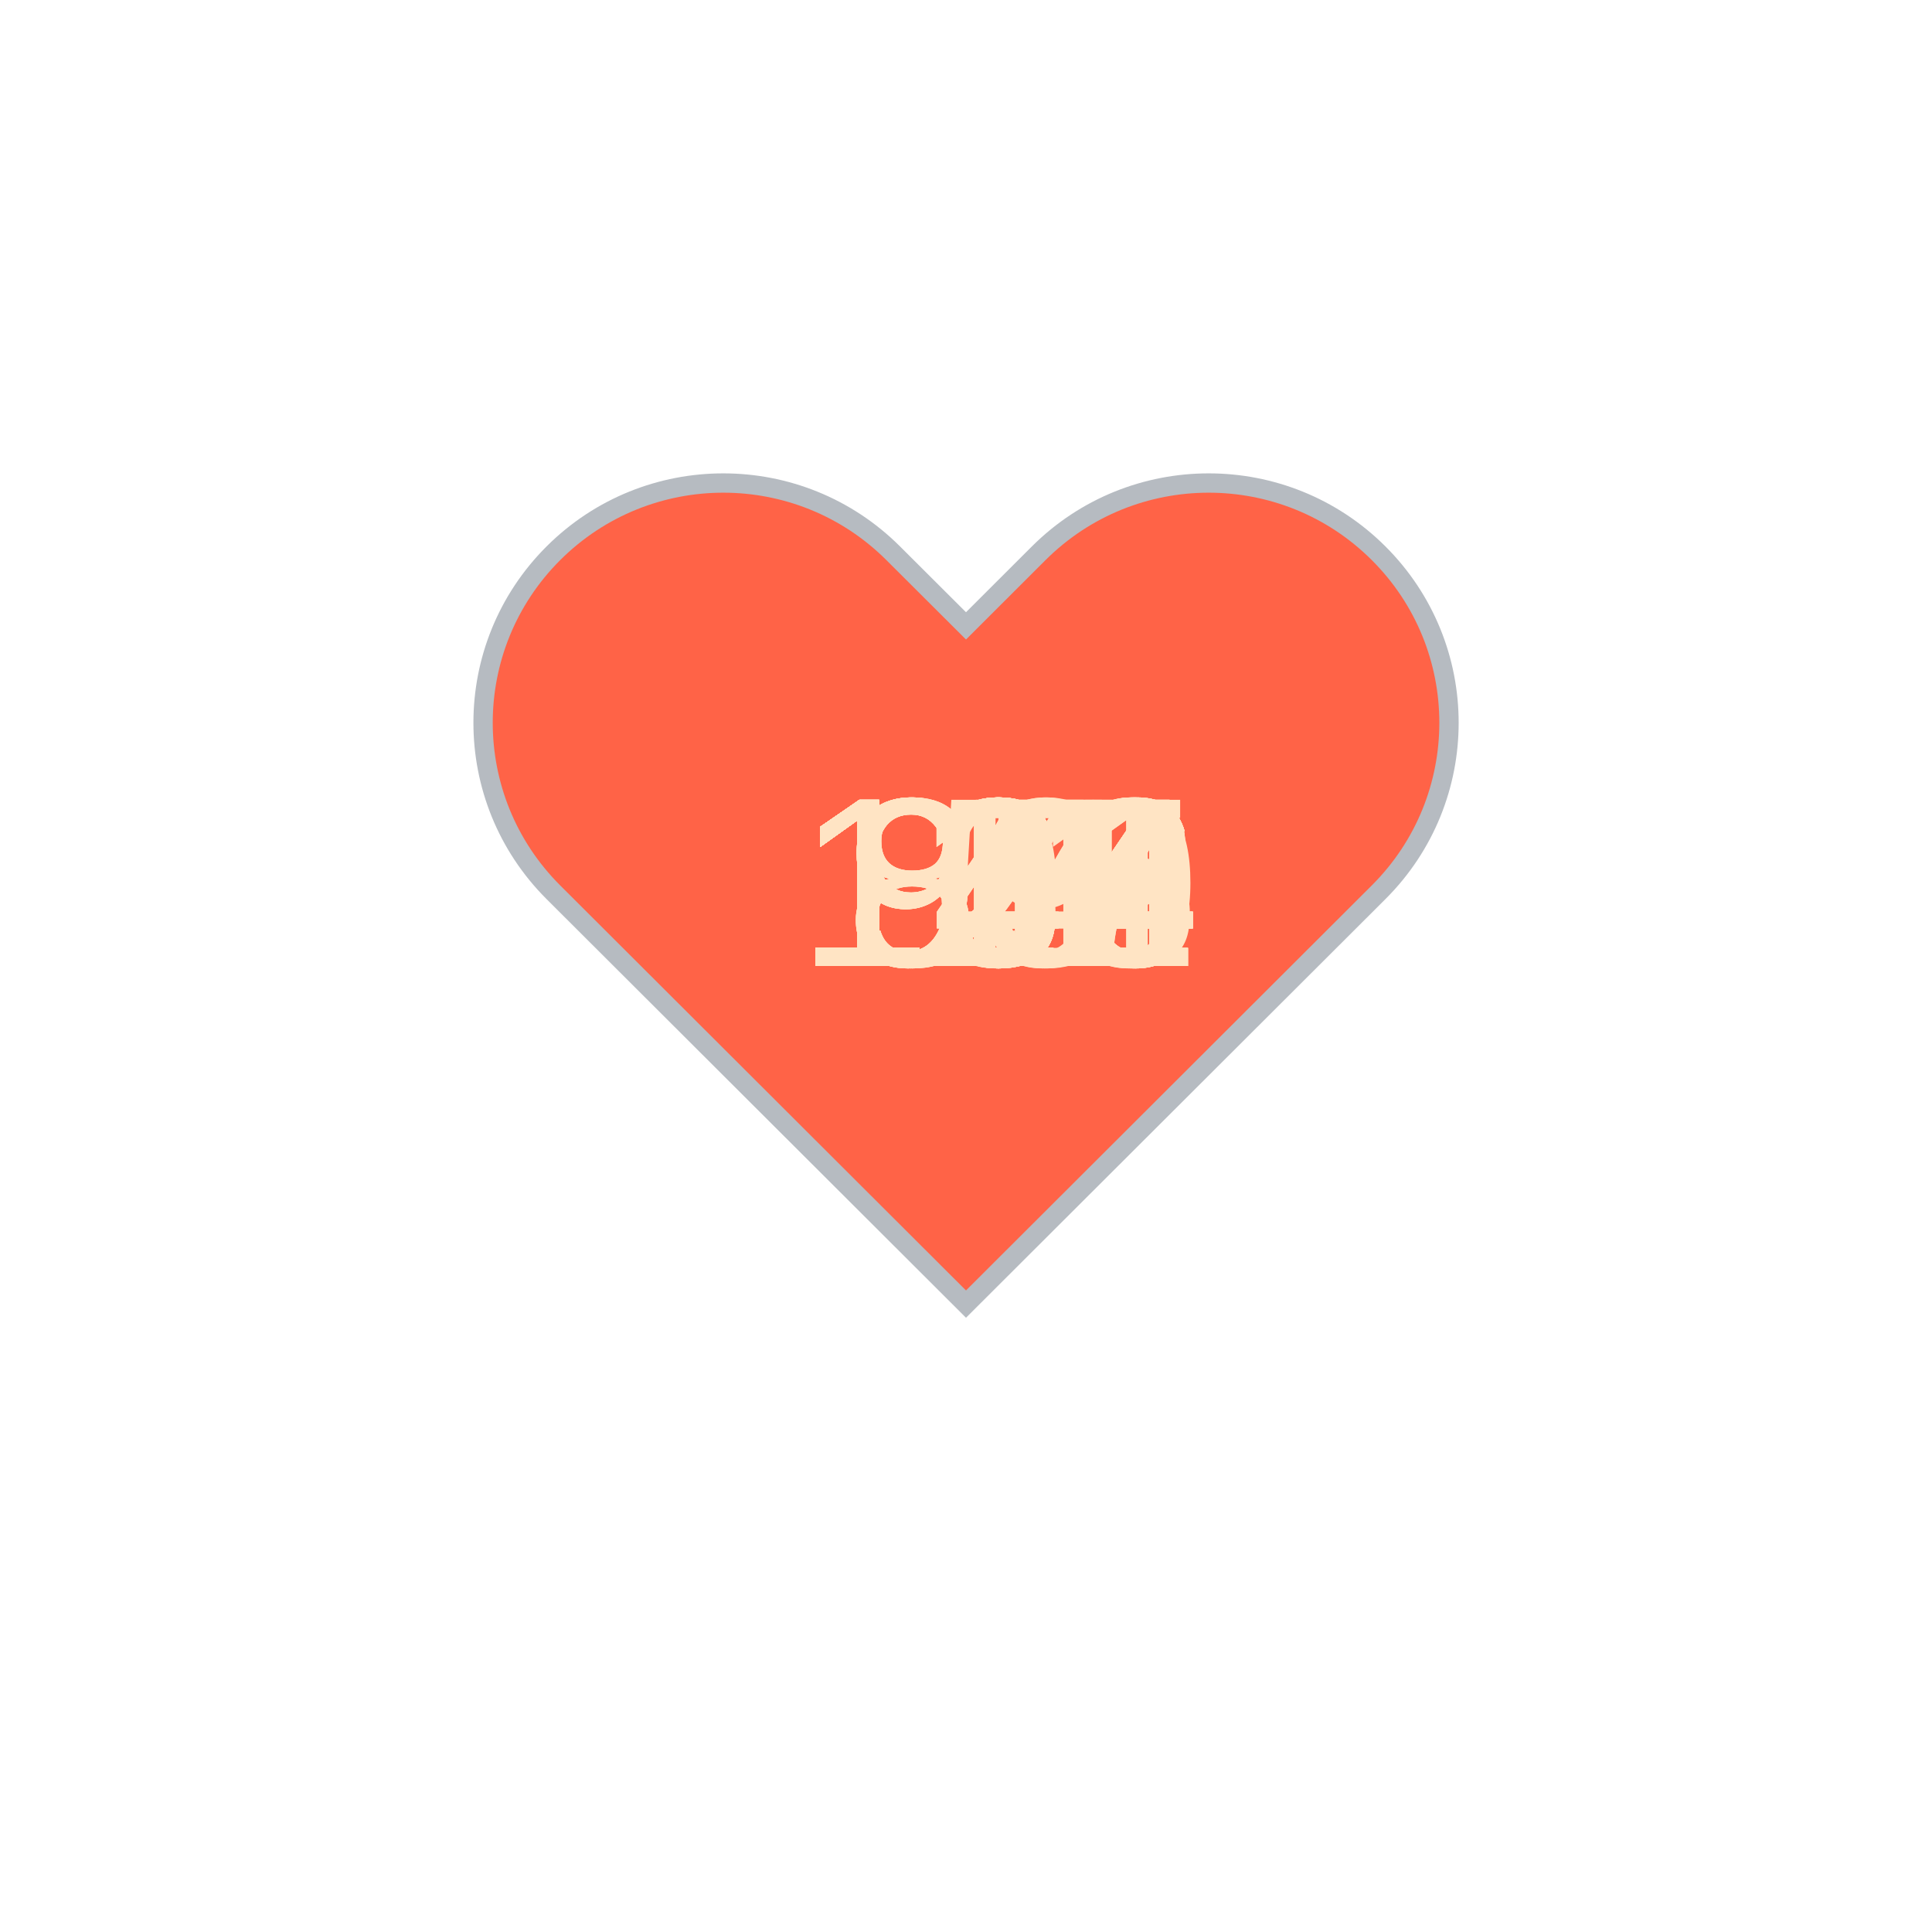
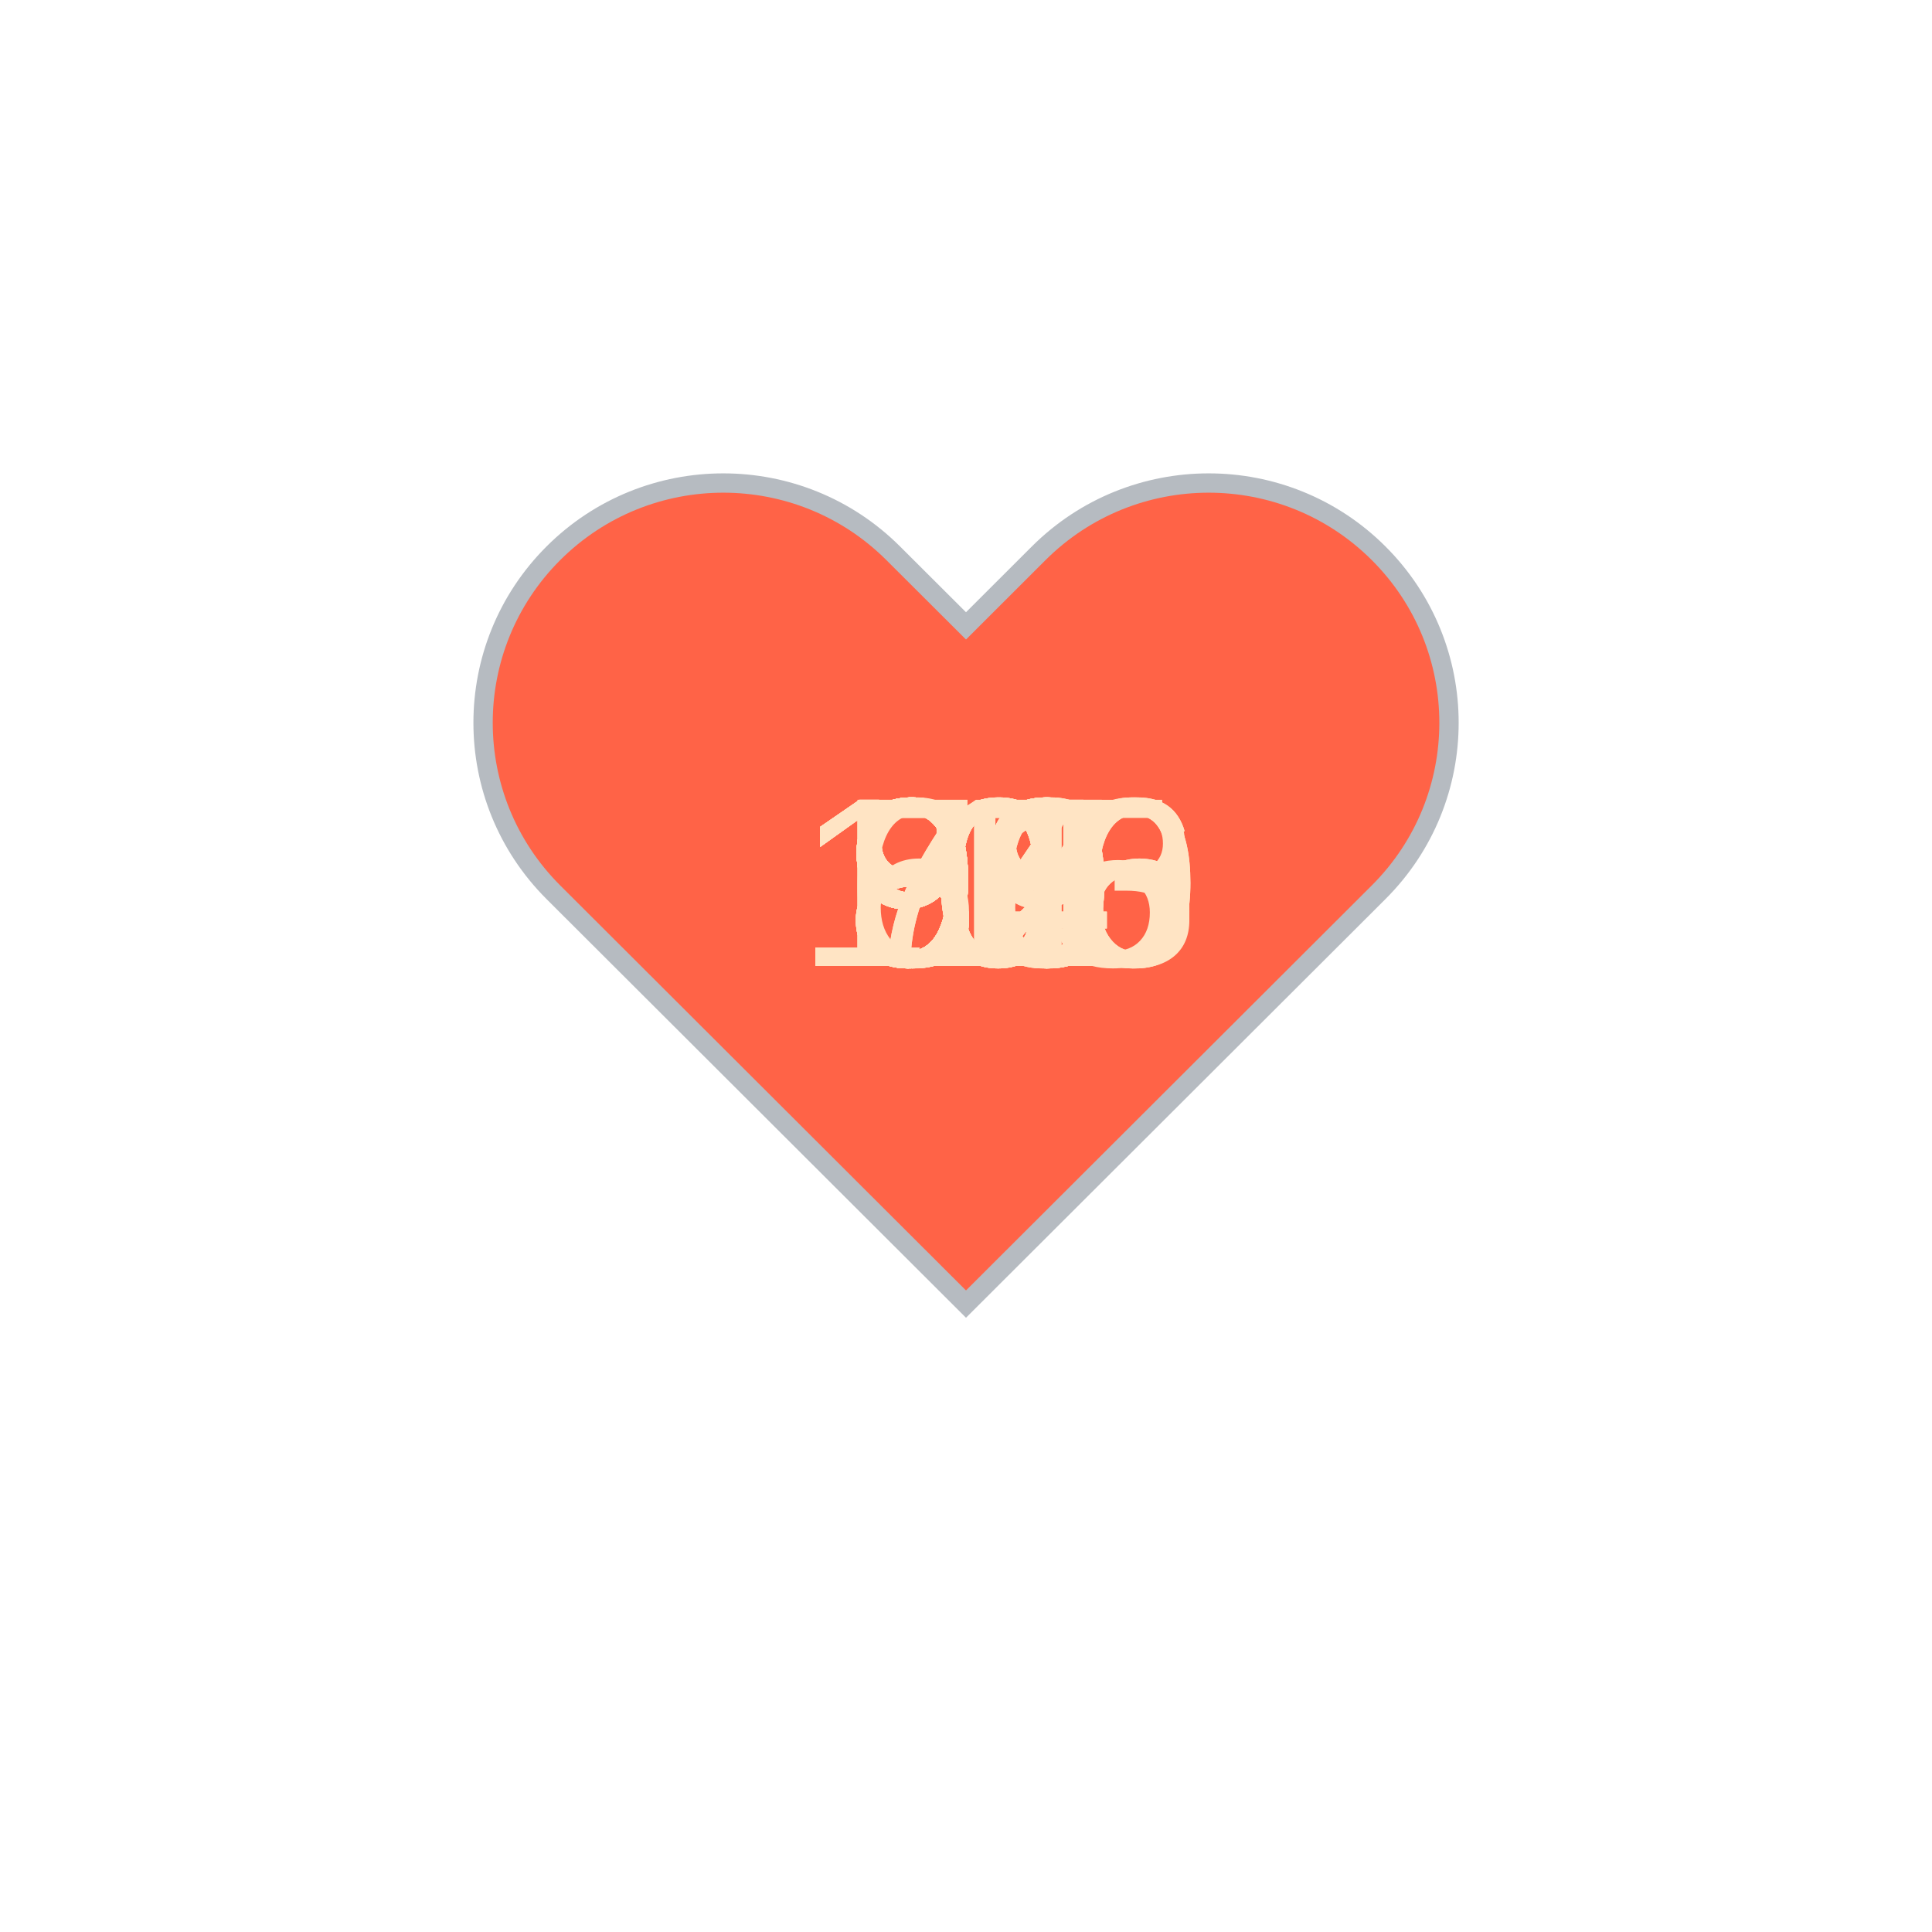
<svg xmlns="http://www.w3.org/2000/svg" baseProfile="full" height="150" version="1.1" viewBox="0,0,200,200" width="150">
  <defs />
  <g transform="translate(100 100)">
    <path d="M92.71,7.27L92.71,7.27c-9.71-9.69-25.46-9.69-35.18,0L50,14.79l-7.54-7.52C32.75-2.42,17-2.42,7.29,7.27v0 c-9.71,9.69-9.71,25.41,0,35.1L50,85l42.71-42.63C102.43,32.68,102.43,16.96,92.71,7.27z" fill="tomato" stroke="#B6BBC1" stroke-width="2" transform="translate(-50 -50)" />
    <animateTransform additive="sum" attributeName="transform" dur="1.2s" repeatCount="indefinite" type="scale" values="1; 1.5; 1.25; 1.5; 1.5; 1;" />
-     <text fill="bisque" style="font-size:25px; font-family:Arial" transform="translate(-17.5 0)">123<animate attributeName="visibility" dur="36.0s" keyTimes="0;0.03;0.07;0.1;0.13;0.17;0.2;0.23;0.27;0.3;0.33;0.37;0.4;0.43;0.47;0.5;0.53;0.57;0.6;0.63;0.67;0.7;0.73;0.77;0.8;0.83;0.87;0.9;0.93;0.97;1.0" repeatCount="indefinite" values="visible;hidden;hidden;hidden;hidden;hidden;hidden;hidden;hidden;hidden;hidden;hidden;hidden;hidden;hidden;hidden;hidden;hidden;hidden;hidden;hidden;hidden;hidden;hidden;hidden;hidden;hidden;hidden;hidden;hidden;hidden" />
+     <text fill="bisque" style="font-size:25px; font-family:Arial" transform="translate(-17.5 0)">103<animate attributeName="visibility" dur="36.0s" keyTimes="0;0.03;0.07;0.1;0.13;0.17;0.2;0.23;0.27;0.3;0.33;0.37;0.4;0.43;0.47;0.5;0.53;0.57;0.6;0.63;0.67;0.7;0.73;0.77;0.8;0.83;0.87;0.9;0.93;0.97;1.0" repeatCount="indefinite" values="visible;hidden;hidden;hidden;hidden;hidden;hidden;hidden;hidden;hidden;hidden;hidden;hidden;hidden;hidden;hidden;hidden;hidden;hidden;hidden;hidden;hidden;hidden;hidden;hidden;hidden;hidden;hidden;hidden;hidden;hidden" />
    </text>
-     <text fill="bisque" style="font-size:25px; font-family:Arial" transform="translate(-17.5 0)">122<animate attributeName="visibility" dur="36.0s" keyTimes="0;0.03;0.07;0.1;0.13;0.17;0.2;0.23;0.27;0.3;0.33;0.37;0.4;0.43;0.47;0.5;0.53;0.57;0.6;0.63;0.67;0.7;0.73;0.77;0.8;0.83;0.87;0.9;0.93;0.97;1.0" repeatCount="indefinite" values="hidden;visible;hidden;hidden;hidden;hidden;hidden;hidden;hidden;hidden;hidden;hidden;hidden;hidden;hidden;hidden;hidden;hidden;hidden;hidden;hidden;hidden;hidden;hidden;hidden;hidden;hidden;hidden;hidden;hidden;hidden" />
+     <text fill="bisque" style="font-size:25px; font-family:Arial" transform="translate(-17.5 0)">106<animate attributeName="visibility" dur="36.0s" keyTimes="0;0.03;0.07;0.1;0.13;0.17;0.2;0.23;0.27;0.3;0.33;0.37;0.4;0.43;0.47;0.5;0.53;0.57;0.6;0.63;0.67;0.7;0.73;0.77;0.8;0.83;0.87;0.9;0.93;0.97;1.0" repeatCount="indefinite" values="hidden;visible;hidden;hidden;hidden;hidden;hidden;hidden;hidden;hidden;hidden;hidden;hidden;hidden;hidden;hidden;hidden;hidden;hidden;hidden;hidden;hidden;hidden;hidden;hidden;hidden;hidden;hidden;hidden;hidden;hidden" />
    </text>
-     <text fill="bisque" style="font-size:25px; font-family:Arial" transform="translate(-17.5 0)">124<animate attributeName="visibility" dur="36.0s" keyTimes="0;0.03;0.07;0.1;0.13;0.17;0.2;0.23;0.27;0.3;0.33;0.37;0.4;0.43;0.47;0.5;0.53;0.57;0.6;0.63;0.67;0.7;0.73;0.77;0.8;0.83;0.87;0.9;0.93;0.97;1.0" repeatCount="indefinite" values="hidden;hidden;visible;hidden;hidden;hidden;hidden;hidden;hidden;hidden;hidden;hidden;hidden;hidden;hidden;hidden;hidden;hidden;hidden;hidden;hidden;hidden;hidden;hidden;hidden;hidden;hidden;hidden;hidden;hidden;hidden" />
+     <text fill="bisque" style="font-size:25px; font-family:Arial" transform="translate(-17.5 0)">106<animate attributeName="visibility" dur="36.0s" keyTimes="0;0.03;0.07;0.1;0.13;0.17;0.2;0.23;0.27;0.3;0.33;0.37;0.4;0.43;0.47;0.5;0.53;0.57;0.6;0.63;0.67;0.7;0.73;0.77;0.8;0.83;0.87;0.9;0.93;0.97;1.0" repeatCount="indefinite" values="hidden;hidden;visible;hidden;hidden;hidden;hidden;hidden;hidden;hidden;hidden;hidden;hidden;hidden;hidden;hidden;hidden;hidden;hidden;hidden;hidden;hidden;hidden;hidden;hidden;hidden;hidden;hidden;hidden;hidden;hidden" />
    </text>
-     <text fill="bisque" style="font-size:25px; font-family:Arial" transform="translate(-17.5 0)">124<animate attributeName="visibility" dur="36.0s" keyTimes="0;0.03;0.07;0.1;0.13;0.17;0.2;0.23;0.27;0.3;0.33;0.37;0.4;0.43;0.47;0.5;0.53;0.57;0.6;0.63;0.67;0.7;0.73;0.77;0.8;0.83;0.87;0.9;0.93;0.97;1.0" repeatCount="indefinite" values="hidden;hidden;hidden;visible;hidden;hidden;hidden;hidden;hidden;hidden;hidden;hidden;hidden;hidden;hidden;hidden;hidden;hidden;hidden;hidden;hidden;hidden;hidden;hidden;hidden;hidden;hidden;hidden;hidden;hidden;hidden" />
+     <text fill="bisque" style="font-size:25px; font-family:Arial" transform="translate(-17.5 0)">100<animate attributeName="visibility" dur="36.0s" keyTimes="0;0.03;0.07;0.1;0.13;0.17;0.2;0.23;0.27;0.3;0.33;0.37;0.4;0.43;0.47;0.5;0.53;0.57;0.6;0.63;0.67;0.7;0.73;0.77;0.8;0.83;0.87;0.9;0.93;0.97;1.0" repeatCount="indefinite" values="hidden;hidden;hidden;visible;hidden;hidden;hidden;hidden;hidden;hidden;hidden;hidden;hidden;hidden;hidden;hidden;hidden;hidden;hidden;hidden;hidden;hidden;hidden;hidden;hidden;hidden;hidden;hidden;hidden;hidden;hidden" />
    </text>
-     <text fill="bisque" style="font-size:25px; font-family:Arial" transform="translate(-17.5 0)">126<animate attributeName="visibility" dur="36.0s" keyTimes="0;0.03;0.07;0.1;0.13;0.17;0.2;0.23;0.27;0.3;0.33;0.37;0.4;0.43;0.47;0.5;0.53;0.57;0.6;0.63;0.67;0.7;0.73;0.77;0.8;0.83;0.87;0.9;0.93;0.97;1.0" repeatCount="indefinite" values="hidden;hidden;hidden;hidden;visible;hidden;hidden;hidden;hidden;hidden;hidden;hidden;hidden;hidden;hidden;hidden;hidden;hidden;hidden;hidden;hidden;hidden;hidden;hidden;hidden;hidden;hidden;hidden;hidden;hidden;hidden" />
+     <text fill="bisque" style="font-size:25px; font-family:Arial" transform="translate(-17.5 0)">100<animate attributeName="visibility" dur="36.0s" keyTimes="0;0.03;0.07;0.1;0.13;0.17;0.2;0.23;0.27;0.3;0.33;0.37;0.4;0.43;0.47;0.5;0.53;0.57;0.6;0.63;0.67;0.7;0.73;0.77;0.8;0.83;0.87;0.9;0.93;0.97;1.0" repeatCount="indefinite" values="hidden;hidden;hidden;hidden;visible;hidden;hidden;hidden;hidden;hidden;hidden;hidden;hidden;hidden;hidden;hidden;hidden;hidden;hidden;hidden;hidden;hidden;hidden;hidden;hidden;hidden;hidden;hidden;hidden;hidden;hidden" />
    </text>
-     <text fill="bisque" style="font-size:25px; font-family:Arial" transform="translate(-17.5 0)">125<animate attributeName="visibility" dur="36.0s" keyTimes="0;0.03;0.07;0.1;0.13;0.17;0.2;0.23;0.27;0.3;0.33;0.37;0.4;0.43;0.47;0.5;0.53;0.57;0.6;0.63;0.67;0.7;0.73;0.77;0.8;0.83;0.87;0.9;0.93;0.97;1.0" repeatCount="indefinite" values="hidden;hidden;hidden;hidden;hidden;visible;hidden;hidden;hidden;hidden;hidden;hidden;hidden;hidden;hidden;hidden;hidden;hidden;hidden;hidden;hidden;hidden;hidden;hidden;hidden;hidden;hidden;hidden;hidden;hidden;hidden" />
+     <text fill="bisque" style="font-size:25px; font-family:Arial" transform="translate(-12.5 0)">98<animate attributeName="visibility" dur="36.0s" keyTimes="0;0.03;0.07;0.1;0.13;0.17;0.2;0.23;0.27;0.3;0.33;0.37;0.4;0.43;0.47;0.5;0.53;0.57;0.6;0.63;0.67;0.7;0.73;0.77;0.8;0.83;0.87;0.9;0.93;0.97;1.0" repeatCount="indefinite" values="hidden;hidden;hidden;hidden;hidden;visible;hidden;hidden;hidden;hidden;hidden;hidden;hidden;hidden;hidden;hidden;hidden;hidden;hidden;hidden;hidden;hidden;hidden;hidden;hidden;hidden;hidden;hidden;hidden;hidden;hidden" />
    </text>
-     <text fill="bisque" style="font-size:25px; font-family:Arial" transform="translate(-17.5 0)">126<animate attributeName="visibility" dur="36.0s" keyTimes="0;0.03;0.07;0.1;0.13;0.17;0.2;0.23;0.27;0.3;0.33;0.37;0.4;0.43;0.47;0.5;0.53;0.57;0.6;0.63;0.67;0.7;0.73;0.77;0.8;0.83;0.87;0.9;0.93;0.97;1.0" repeatCount="indefinite" values="hidden;hidden;hidden;hidden;hidden;hidden;visible;hidden;hidden;hidden;hidden;hidden;hidden;hidden;hidden;hidden;hidden;hidden;hidden;hidden;hidden;hidden;hidden;hidden;hidden;hidden;hidden;hidden;hidden;hidden;hidden" />
+     <text fill="bisque" style="font-size:25px; font-family:Arial" transform="translate(-12.5 0)">96<animate attributeName="visibility" dur="36.0s" keyTimes="0;0.03;0.07;0.1;0.13;0.17;0.2;0.23;0.27;0.3;0.33;0.37;0.4;0.43;0.47;0.5;0.53;0.57;0.6;0.63;0.67;0.7;0.73;0.77;0.8;0.83;0.87;0.9;0.93;0.97;1.0" repeatCount="indefinite" values="hidden;hidden;hidden;hidden;hidden;hidden;visible;hidden;hidden;hidden;hidden;hidden;hidden;hidden;hidden;hidden;hidden;hidden;hidden;hidden;hidden;hidden;hidden;hidden;hidden;hidden;hidden;hidden;hidden;hidden;hidden" />
    </text>
-     <text fill="bisque" style="font-size:25px; font-family:Arial" transform="translate(-17.5 0)">126<animate attributeName="visibility" dur="36.0s" keyTimes="0;0.03;0.07;0.1;0.13;0.17;0.2;0.23;0.27;0.3;0.33;0.37;0.4;0.43;0.47;0.5;0.53;0.57;0.6;0.63;0.67;0.7;0.73;0.77;0.8;0.83;0.87;0.9;0.93;0.97;1.0" repeatCount="indefinite" values="hidden;hidden;hidden;hidden;hidden;hidden;hidden;visible;hidden;hidden;hidden;hidden;hidden;hidden;hidden;hidden;hidden;hidden;hidden;hidden;hidden;hidden;hidden;hidden;hidden;hidden;hidden;hidden;hidden;hidden;hidden" />
+     <text fill="bisque" style="font-size:25px; font-family:Arial" transform="translate(-12.5 0)">93<animate attributeName="visibility" dur="36.0s" keyTimes="0;0.03;0.07;0.1;0.13;0.17;0.2;0.23;0.27;0.3;0.33;0.37;0.4;0.43;0.47;0.5;0.53;0.57;0.6;0.63;0.67;0.7;0.73;0.77;0.8;0.83;0.87;0.9;0.93;0.97;1.0" repeatCount="indefinite" values="hidden;hidden;hidden;hidden;hidden;hidden;hidden;visible;hidden;hidden;hidden;hidden;hidden;hidden;hidden;hidden;hidden;hidden;hidden;hidden;hidden;hidden;hidden;hidden;hidden;hidden;hidden;hidden;hidden;hidden;hidden" />
    </text>
-     <text fill="bisque" style="font-size:25px; font-family:Arial" transform="translate(-17.5 0)">132<animate attributeName="visibility" dur="36.0s" keyTimes="0;0.03;0.07;0.1;0.13;0.17;0.2;0.23;0.27;0.3;0.33;0.37;0.4;0.43;0.47;0.5;0.53;0.57;0.6;0.63;0.67;0.7;0.73;0.77;0.8;0.83;0.87;0.9;0.93;0.97;1.0" repeatCount="indefinite" values="hidden;hidden;hidden;hidden;hidden;hidden;hidden;hidden;visible;hidden;hidden;hidden;hidden;hidden;hidden;hidden;hidden;hidden;hidden;hidden;hidden;hidden;hidden;hidden;hidden;hidden;hidden;hidden;hidden;hidden;hidden" />
+     <text fill="bisque" style="font-size:25px; font-family:Arial" transform="translate(-12.5 0)">92<animate attributeName="visibility" dur="36.0s" keyTimes="0;0.03;0.07;0.1;0.13;0.17;0.2;0.23;0.27;0.3;0.33;0.37;0.4;0.43;0.47;0.5;0.53;0.57;0.6;0.63;0.67;0.7;0.73;0.77;0.8;0.83;0.87;0.9;0.93;0.97;1.0" repeatCount="indefinite" values="hidden;hidden;hidden;hidden;hidden;hidden;hidden;hidden;visible;hidden;hidden;hidden;hidden;hidden;hidden;hidden;hidden;hidden;hidden;hidden;hidden;hidden;hidden;hidden;hidden;hidden;hidden;hidden;hidden;hidden;hidden" />
    </text>
-     <text fill="bisque" style="font-size:25px; font-family:Arial" transform="translate(-17.5 0)">131<animate attributeName="visibility" dur="36.0s" keyTimes="0;0.03;0.07;0.1;0.13;0.17;0.2;0.23;0.27;0.3;0.33;0.37;0.4;0.43;0.47;0.5;0.53;0.57;0.6;0.63;0.67;0.7;0.73;0.77;0.8;0.83;0.87;0.9;0.93;0.97;1.0" repeatCount="indefinite" values="hidden;hidden;hidden;hidden;hidden;hidden;hidden;hidden;hidden;visible;hidden;hidden;hidden;hidden;hidden;hidden;hidden;hidden;hidden;hidden;hidden;hidden;hidden;hidden;hidden;hidden;hidden;hidden;hidden;hidden;hidden" />
+     <text fill="bisque" style="font-size:25px; font-family:Arial" transform="translate(-12.5 0)">94<animate attributeName="visibility" dur="36.0s" keyTimes="0;0.03;0.07;0.1;0.13;0.17;0.2;0.23;0.27;0.3;0.33;0.37;0.4;0.43;0.47;0.5;0.53;0.57;0.6;0.63;0.67;0.7;0.73;0.77;0.8;0.83;0.87;0.9;0.93;0.97;1.0" repeatCount="indefinite" values="hidden;hidden;hidden;hidden;hidden;hidden;hidden;hidden;hidden;visible;hidden;hidden;hidden;hidden;hidden;hidden;hidden;hidden;hidden;hidden;hidden;hidden;hidden;hidden;hidden;hidden;hidden;hidden;hidden;hidden;hidden" />
    </text>
-     <text fill="bisque" style="font-size:25px; font-family:Arial" transform="translate(-12.5 0)">97<animate attributeName="visibility" dur="36.0s" keyTimes="0;0.03;0.07;0.1;0.13;0.17;0.2;0.23;0.27;0.3;0.33;0.37;0.4;0.43;0.47;0.5;0.53;0.57;0.6;0.63;0.67;0.7;0.73;0.77;0.8;0.83;0.87;0.9;0.93;0.97;1.0" repeatCount="indefinite" values="hidden;hidden;hidden;hidden;hidden;hidden;hidden;hidden;hidden;hidden;visible;hidden;hidden;hidden;hidden;hidden;hidden;hidden;hidden;hidden;hidden;hidden;hidden;hidden;hidden;hidden;hidden;hidden;hidden;hidden;hidden" />
+     <text fill="bisque" style="font-size:25px; font-family:Arial" transform="translate(-12.5 0)">94<animate attributeName="visibility" dur="36.0s" keyTimes="0;0.03;0.07;0.1;0.13;0.17;0.2;0.23;0.27;0.3;0.33;0.37;0.4;0.43;0.47;0.5;0.53;0.57;0.6;0.63;0.67;0.7;0.73;0.77;0.8;0.83;0.87;0.9;0.93;0.97;1.0" repeatCount="indefinite" values="hidden;hidden;hidden;hidden;hidden;hidden;hidden;hidden;hidden;hidden;visible;hidden;hidden;hidden;hidden;hidden;hidden;hidden;hidden;hidden;hidden;hidden;hidden;hidden;hidden;hidden;hidden;hidden;hidden;hidden;hidden" />
    </text>
-     <text fill="bisque" style="font-size:25px; font-family:Arial" transform="translate(-17.5 0)">100<animate attributeName="visibility" dur="36.0s" keyTimes="0;0.03;0.07;0.1;0.13;0.17;0.2;0.23;0.27;0.3;0.33;0.37;0.4;0.43;0.47;0.5;0.53;0.57;0.6;0.63;0.67;0.7;0.73;0.77;0.8;0.83;0.87;0.9;0.93;0.97;1.0" repeatCount="indefinite" values="hidden;hidden;hidden;hidden;hidden;hidden;hidden;hidden;hidden;hidden;hidden;visible;hidden;hidden;hidden;hidden;hidden;hidden;hidden;hidden;hidden;hidden;hidden;hidden;hidden;hidden;hidden;hidden;hidden;hidden;hidden" />
+     <text fill="bisque" style="font-size:25px; font-family:Arial" transform="translate(-12.5 0)">92<animate attributeName="visibility" dur="36.0s" keyTimes="0;0.03;0.07;0.1;0.13;0.17;0.2;0.23;0.27;0.3;0.33;0.37;0.4;0.43;0.47;0.5;0.53;0.57;0.6;0.63;0.67;0.7;0.73;0.77;0.8;0.83;0.87;0.9;0.93;0.97;1.0" repeatCount="indefinite" values="hidden;hidden;hidden;hidden;hidden;hidden;hidden;hidden;hidden;hidden;hidden;visible;hidden;hidden;hidden;hidden;hidden;hidden;hidden;hidden;hidden;hidden;hidden;hidden;hidden;hidden;hidden;hidden;hidden;hidden;hidden" />
    </text>
-     <text fill="bisque" style="font-size:25px; font-family:Arial" transform="translate(-12.5 0)">99<animate attributeName="visibility" dur="36.0s" keyTimes="0;0.03;0.07;0.1;0.13;0.17;0.2;0.23;0.27;0.3;0.33;0.37;0.4;0.43;0.47;0.5;0.53;0.57;0.6;0.63;0.67;0.7;0.73;0.77;0.8;0.83;0.87;0.9;0.93;0.97;1.0" repeatCount="indefinite" values="hidden;hidden;hidden;hidden;hidden;hidden;hidden;hidden;hidden;hidden;hidden;hidden;visible;hidden;hidden;hidden;hidden;hidden;hidden;hidden;hidden;hidden;hidden;hidden;hidden;hidden;hidden;hidden;hidden;hidden;hidden" />
+     <text fill="bisque" style="font-size:25px; font-family:Arial" transform="translate(-12.5 0)">94<animate attributeName="visibility" dur="36.0s" keyTimes="0;0.03;0.07;0.1;0.13;0.17;0.2;0.23;0.27;0.3;0.33;0.37;0.4;0.43;0.47;0.5;0.53;0.57;0.6;0.63;0.67;0.7;0.73;0.77;0.8;0.83;0.87;0.9;0.93;0.97;1.0" repeatCount="indefinite" values="hidden;hidden;hidden;hidden;hidden;hidden;hidden;hidden;hidden;hidden;hidden;hidden;visible;hidden;hidden;hidden;hidden;hidden;hidden;hidden;hidden;hidden;hidden;hidden;hidden;hidden;hidden;hidden;hidden;hidden;hidden" />
    </text>
    <text fill="bisque" style="font-size:25px; font-family:Arial" transform="translate(-12.5 0)">93<animate attributeName="visibility" dur="36.0s" keyTimes="0;0.03;0.07;0.1;0.13;0.17;0.2;0.23;0.27;0.3;0.33;0.37;0.4;0.43;0.47;0.5;0.53;0.57;0.6;0.63;0.67;0.7;0.73;0.77;0.8;0.83;0.87;0.9;0.93;0.97;1.0" repeatCount="indefinite" values="hidden;hidden;hidden;hidden;hidden;hidden;hidden;hidden;hidden;hidden;hidden;hidden;hidden;visible;hidden;hidden;hidden;hidden;hidden;hidden;hidden;hidden;hidden;hidden;hidden;hidden;hidden;hidden;hidden;hidden;hidden" />
    </text>
-     <text fill="bisque" style="font-size:25px; font-family:Arial" transform="translate(-12.5 0)">94<animate attributeName="visibility" dur="36.0s" keyTimes="0;0.03;0.07;0.1;0.13;0.17;0.2;0.23;0.27;0.3;0.33;0.37;0.4;0.43;0.47;0.5;0.53;0.57;0.6;0.63;0.67;0.7;0.73;0.77;0.8;0.83;0.87;0.9;0.93;0.97;1.0" repeatCount="indefinite" values="hidden;hidden;hidden;hidden;hidden;hidden;hidden;hidden;hidden;hidden;hidden;hidden;hidden;hidden;visible;hidden;hidden;hidden;hidden;hidden;hidden;hidden;hidden;hidden;hidden;hidden;hidden;hidden;hidden;hidden;hidden" />
+     <text fill="bisque" style="font-size:25px; font-family:Arial" transform="translate(-12.5 0)">92<animate attributeName="visibility" dur="36.0s" keyTimes="0;0.03;0.07;0.1;0.13;0.17;0.2;0.23;0.27;0.3;0.33;0.37;0.4;0.43;0.47;0.5;0.53;0.57;0.6;0.63;0.67;0.7;0.73;0.77;0.8;0.83;0.87;0.9;0.93;0.97;1.0" repeatCount="indefinite" values="hidden;hidden;hidden;hidden;hidden;hidden;hidden;hidden;hidden;hidden;hidden;hidden;hidden;hidden;visible;hidden;hidden;hidden;hidden;hidden;hidden;hidden;hidden;hidden;hidden;hidden;hidden;hidden;hidden;hidden;hidden" />
    </text>
-     <text fill="bisque" style="font-size:25px; font-family:Arial" transform="translate(-12.5 0)">84<animate attributeName="visibility" dur="36.0s" keyTimes="0;0.03;0.07;0.1;0.13;0.17;0.2;0.23;0.27;0.3;0.33;0.37;0.4;0.43;0.47;0.5;0.53;0.57;0.6;0.63;0.67;0.7;0.73;0.77;0.8;0.83;0.87;0.9;0.93;0.97;1.0" repeatCount="indefinite" values="hidden;hidden;hidden;hidden;hidden;hidden;hidden;hidden;hidden;hidden;hidden;hidden;hidden;hidden;hidden;visible;hidden;hidden;hidden;hidden;hidden;hidden;hidden;hidden;hidden;hidden;hidden;hidden;hidden;hidden;hidden" />
+     <text fill="bisque" style="font-size:25px; font-family:Arial" transform="translate(-12.5 0)">90<animate attributeName="visibility" dur="36.0s" keyTimes="0;0.03;0.07;0.1;0.13;0.17;0.2;0.23;0.27;0.3;0.33;0.37;0.4;0.43;0.47;0.5;0.53;0.57;0.6;0.63;0.67;0.7;0.73;0.77;0.8;0.83;0.87;0.9;0.93;0.97;1.0" repeatCount="indefinite" values="hidden;hidden;hidden;hidden;hidden;hidden;hidden;hidden;hidden;hidden;hidden;hidden;hidden;hidden;hidden;visible;hidden;hidden;hidden;hidden;hidden;hidden;hidden;hidden;hidden;hidden;hidden;hidden;hidden;hidden;hidden" />
    </text>
    <text fill="bisque" style="font-size:25px; font-family:Arial" transform="translate(-12.5 0)">87<animate attributeName="visibility" dur="36.0s" keyTimes="0;0.03;0.07;0.1;0.13;0.17;0.2;0.23;0.27;0.3;0.33;0.37;0.4;0.43;0.47;0.5;0.53;0.57;0.6;0.63;0.67;0.7;0.73;0.77;0.8;0.83;0.87;0.9;0.93;0.97;1.0" repeatCount="indefinite" values="hidden;hidden;hidden;hidden;hidden;hidden;hidden;hidden;hidden;hidden;hidden;hidden;hidden;hidden;hidden;hidden;visible;hidden;hidden;hidden;hidden;hidden;hidden;hidden;hidden;hidden;hidden;hidden;hidden;hidden;hidden" />
    </text>
-     <text fill="bisque" style="font-size:25px; font-family:Arial" transform="translate(-12.5 0)">85<animate attributeName="visibility" dur="36.0s" keyTimes="0;0.03;0.07;0.1;0.13;0.17;0.2;0.23;0.27;0.3;0.33;0.37;0.4;0.43;0.47;0.5;0.53;0.57;0.6;0.63;0.67;0.7;0.73;0.77;0.8;0.83;0.87;0.9;0.93;0.97;1.0" repeatCount="indefinite" values="hidden;hidden;hidden;hidden;hidden;hidden;hidden;hidden;hidden;hidden;hidden;hidden;hidden;hidden;hidden;hidden;hidden;visible;hidden;hidden;hidden;hidden;hidden;hidden;hidden;hidden;hidden;hidden;hidden;hidden;hidden" />
+     <text fill="bisque" style="font-size:25px; font-family:Arial" transform="translate(-12.5 0)">87<animate attributeName="visibility" dur="36.0s" keyTimes="0;0.03;0.07;0.1;0.13;0.17;0.2;0.23;0.27;0.3;0.33;0.37;0.4;0.43;0.47;0.5;0.53;0.57;0.6;0.63;0.67;0.7;0.73;0.77;0.8;0.83;0.87;0.9;0.93;0.97;1.0" repeatCount="indefinite" values="hidden;hidden;hidden;hidden;hidden;hidden;hidden;hidden;hidden;hidden;hidden;hidden;hidden;hidden;hidden;hidden;hidden;visible;hidden;hidden;hidden;hidden;hidden;hidden;hidden;hidden;hidden;hidden;hidden;hidden;hidden" />
    </text>
-     <text fill="bisque" style="font-size:25px; font-family:Arial" transform="translate(-17.5 0)">151<animate attributeName="visibility" dur="36.0s" keyTimes="0;0.03;0.07;0.1;0.13;0.17;0.2;0.23;0.27;0.3;0.33;0.37;0.4;0.43;0.47;0.5;0.53;0.57;0.6;0.63;0.67;0.7;0.73;0.77;0.8;0.83;0.87;0.9;0.93;0.97;1.0" repeatCount="indefinite" values="hidden;hidden;hidden;hidden;hidden;hidden;hidden;hidden;hidden;hidden;hidden;hidden;hidden;hidden;hidden;hidden;hidden;hidden;visible;hidden;hidden;hidden;hidden;hidden;hidden;hidden;hidden;hidden;hidden;hidden;hidden" />
+     <text fill="bisque" style="font-size:25px; font-family:Arial" transform="translate(-12.5 0)">89<animate attributeName="visibility" dur="36.0s" keyTimes="0;0.03;0.07;0.1;0.13;0.17;0.2;0.23;0.27;0.3;0.33;0.37;0.4;0.43;0.47;0.5;0.53;0.57;0.6;0.63;0.67;0.7;0.73;0.77;0.8;0.83;0.87;0.9;0.93;0.97;1.0" repeatCount="indefinite" values="hidden;hidden;hidden;hidden;hidden;hidden;hidden;hidden;hidden;hidden;hidden;hidden;hidden;hidden;hidden;hidden;hidden;hidden;visible;hidden;hidden;hidden;hidden;hidden;hidden;hidden;hidden;hidden;hidden;hidden;hidden" />
    </text>
-     <text fill="bisque" style="font-size:25px; font-family:Arial" transform="translate(-17.5 0)">146<animate attributeName="visibility" dur="36.0s" keyTimes="0;0.03;0.07;0.1;0.13;0.17;0.2;0.23;0.27;0.3;0.33;0.37;0.4;0.43;0.47;0.5;0.53;0.57;0.6;0.63;0.67;0.7;0.73;0.77;0.8;0.83;0.87;0.9;0.93;0.97;1.0" repeatCount="indefinite" values="hidden;hidden;hidden;hidden;hidden;hidden;hidden;hidden;hidden;hidden;hidden;hidden;hidden;hidden;hidden;hidden;hidden;hidden;hidden;visible;hidden;hidden;hidden;hidden;hidden;hidden;hidden;hidden;hidden;hidden;hidden" />
+     <text fill="bisque" style="font-size:25px; font-family:Arial" transform="translate(-12.5 0)">93<animate attributeName="visibility" dur="36.0s" keyTimes="0;0.03;0.07;0.1;0.13;0.17;0.2;0.23;0.27;0.3;0.33;0.37;0.4;0.43;0.47;0.5;0.53;0.57;0.6;0.63;0.67;0.7;0.73;0.77;0.8;0.83;0.87;0.9;0.93;0.97;1.0" repeatCount="indefinite" values="hidden;hidden;hidden;hidden;hidden;hidden;hidden;hidden;hidden;hidden;hidden;hidden;hidden;hidden;hidden;hidden;hidden;hidden;hidden;visible;hidden;hidden;hidden;hidden;hidden;hidden;hidden;hidden;hidden;hidden;hidden" />
    </text>
-     <text fill="bisque" style="font-size:25px; font-family:Arial" transform="translate(-17.5 0)">144<animate attributeName="visibility" dur="36.0s" keyTimes="0;0.03;0.07;0.1;0.13;0.17;0.2;0.23;0.27;0.3;0.33;0.37;0.4;0.43;0.47;0.5;0.53;0.57;0.6;0.63;0.67;0.7;0.73;0.77;0.8;0.83;0.87;0.9;0.93;0.97;1.0" repeatCount="indefinite" values="hidden;hidden;hidden;hidden;hidden;hidden;hidden;hidden;hidden;hidden;hidden;hidden;hidden;hidden;hidden;hidden;hidden;hidden;hidden;hidden;visible;hidden;hidden;hidden;hidden;hidden;hidden;hidden;hidden;hidden;hidden" />
+     <text fill="bisque" style="font-size:25px; font-family:Arial" transform="translate(-12.5 0)">92<animate attributeName="visibility" dur="36.0s" keyTimes="0;0.03;0.07;0.1;0.13;0.17;0.2;0.23;0.27;0.3;0.33;0.37;0.4;0.43;0.47;0.5;0.53;0.57;0.6;0.63;0.67;0.7;0.73;0.77;0.8;0.83;0.87;0.9;0.93;0.97;1.0" repeatCount="indefinite" values="hidden;hidden;hidden;hidden;hidden;hidden;hidden;hidden;hidden;hidden;hidden;hidden;hidden;hidden;hidden;hidden;hidden;hidden;hidden;hidden;visible;hidden;hidden;hidden;hidden;hidden;hidden;hidden;hidden;hidden;hidden" />
    </text>
-     <text fill="bisque" style="font-size:25px; font-family:Arial" transform="translate(-17.5 0)">142<animate attributeName="visibility" dur="36.0s" keyTimes="0;0.03;0.07;0.1;0.13;0.17;0.2;0.23;0.27;0.3;0.33;0.37;0.4;0.43;0.47;0.5;0.53;0.57;0.6;0.63;0.67;0.7;0.73;0.77;0.8;0.83;0.87;0.9;0.93;0.97;1.0" repeatCount="indefinite" values="hidden;hidden;hidden;hidden;hidden;hidden;hidden;hidden;hidden;hidden;hidden;hidden;hidden;hidden;hidden;hidden;hidden;hidden;hidden;hidden;hidden;visible;hidden;hidden;hidden;hidden;hidden;hidden;hidden;hidden;hidden" />
+     <text fill="bisque" style="font-size:25px; font-family:Arial" transform="translate(-12.5 0)">90<animate attributeName="visibility" dur="36.0s" keyTimes="0;0.03;0.07;0.1;0.13;0.17;0.2;0.23;0.27;0.3;0.33;0.37;0.4;0.43;0.47;0.5;0.53;0.57;0.6;0.63;0.67;0.7;0.73;0.77;0.8;0.83;0.87;0.9;0.93;0.97;1.0" repeatCount="indefinite" values="hidden;hidden;hidden;hidden;hidden;hidden;hidden;hidden;hidden;hidden;hidden;hidden;hidden;hidden;hidden;hidden;hidden;hidden;hidden;hidden;hidden;visible;hidden;hidden;hidden;hidden;hidden;hidden;hidden;hidden;hidden" />
    </text>
-     <text fill="bisque" style="font-size:25px; font-family:Arial" transform="translate(-17.5 0)">139<animate attributeName="visibility" dur="36.0s" keyTimes="0;0.03;0.07;0.1;0.13;0.17;0.2;0.23;0.27;0.3;0.33;0.37;0.4;0.43;0.47;0.5;0.53;0.57;0.6;0.63;0.67;0.7;0.73;0.77;0.8;0.83;0.87;0.9;0.93;0.97;1.0" repeatCount="indefinite" values="hidden;hidden;hidden;hidden;hidden;hidden;hidden;hidden;hidden;hidden;hidden;hidden;hidden;hidden;hidden;hidden;hidden;hidden;hidden;hidden;hidden;hidden;visible;hidden;hidden;hidden;hidden;hidden;hidden;hidden;hidden" />
+     <text fill="bisque" style="font-size:25px; font-family:Arial" transform="translate(-12.5 0)">86<animate attributeName="visibility" dur="36.0s" keyTimes="0;0.03;0.07;0.1;0.13;0.17;0.2;0.23;0.27;0.3;0.33;0.37;0.4;0.43;0.47;0.5;0.53;0.57;0.6;0.63;0.67;0.7;0.73;0.77;0.8;0.83;0.87;0.9;0.93;0.97;1.0" repeatCount="indefinite" values="hidden;hidden;hidden;hidden;hidden;hidden;hidden;hidden;hidden;hidden;hidden;hidden;hidden;hidden;hidden;hidden;hidden;hidden;hidden;hidden;hidden;hidden;visible;hidden;hidden;hidden;hidden;hidden;hidden;hidden;hidden" />
    </text>
-     <text fill="bisque" style="font-size:25px; font-family:Arial" transform="translate(-17.5 0)">134<animate attributeName="visibility" dur="36.0s" keyTimes="0;0.03;0.07;0.1;0.13;0.17;0.2;0.23;0.27;0.3;0.33;0.37;0.4;0.43;0.47;0.5;0.53;0.57;0.6;0.63;0.67;0.7;0.73;0.77;0.8;0.83;0.87;0.9;0.93;0.97;1.0" repeatCount="indefinite" values="hidden;hidden;hidden;hidden;hidden;hidden;hidden;hidden;hidden;hidden;hidden;hidden;hidden;hidden;hidden;hidden;hidden;hidden;hidden;hidden;hidden;hidden;hidden;visible;hidden;hidden;hidden;hidden;hidden;hidden;hidden" />
+     <text fill="bisque" style="font-size:25px; font-family:Arial" transform="translate(-12.5 0)">88<animate attributeName="visibility" dur="36.0s" keyTimes="0;0.03;0.07;0.1;0.13;0.17;0.2;0.23;0.27;0.3;0.33;0.37;0.4;0.43;0.47;0.5;0.53;0.57;0.6;0.63;0.67;0.7;0.73;0.77;0.8;0.83;0.87;0.9;0.93;0.97;1.0" repeatCount="indefinite" values="hidden;hidden;hidden;hidden;hidden;hidden;hidden;hidden;hidden;hidden;hidden;hidden;hidden;hidden;hidden;hidden;hidden;hidden;hidden;hidden;hidden;hidden;hidden;visible;hidden;hidden;hidden;hidden;hidden;hidden;hidden" />
    </text>
-     <text fill="bisque" style="font-size:25px; font-family:Arial" transform="translate(-17.5 0)">134<animate attributeName="visibility" dur="36.0s" keyTimes="0;0.03;0.07;0.1;0.13;0.17;0.2;0.23;0.27;0.3;0.33;0.37;0.4;0.43;0.47;0.5;0.53;0.57;0.6;0.63;0.67;0.7;0.73;0.77;0.8;0.83;0.87;0.9;0.93;0.97;1.0" repeatCount="indefinite" values="hidden;hidden;hidden;hidden;hidden;hidden;hidden;hidden;hidden;hidden;hidden;hidden;hidden;hidden;hidden;hidden;hidden;hidden;hidden;hidden;hidden;hidden;hidden;hidden;visible;hidden;hidden;hidden;hidden;hidden;hidden" />
+     <text fill="bisque" style="font-size:25px; font-family:Arial" transform="translate(-12.5 0)">89<animate attributeName="visibility" dur="36.0s" keyTimes="0;0.03;0.07;0.1;0.13;0.17;0.2;0.23;0.27;0.3;0.33;0.37;0.4;0.43;0.47;0.5;0.53;0.57;0.6;0.63;0.67;0.7;0.73;0.77;0.8;0.83;0.87;0.9;0.93;0.97;1.0" repeatCount="indefinite" values="hidden;hidden;hidden;hidden;hidden;hidden;hidden;hidden;hidden;hidden;hidden;hidden;hidden;hidden;hidden;hidden;hidden;hidden;hidden;hidden;hidden;hidden;hidden;hidden;visible;hidden;hidden;hidden;hidden;hidden;hidden" />
    </text>
-     <text fill="bisque" style="font-size:25px; font-family:Arial" transform="translate(-17.5 0)">134<animate attributeName="visibility" dur="36.0s" keyTimes="0;0.03;0.07;0.1;0.13;0.17;0.2;0.23;0.27;0.3;0.33;0.37;0.4;0.43;0.47;0.5;0.53;0.57;0.6;0.63;0.67;0.7;0.73;0.77;0.8;0.83;0.87;0.9;0.93;0.97;1.0" repeatCount="indefinite" values="hidden;hidden;hidden;hidden;hidden;hidden;hidden;hidden;hidden;hidden;hidden;hidden;hidden;hidden;hidden;hidden;hidden;hidden;hidden;hidden;hidden;hidden;hidden;hidden;hidden;visible;hidden;hidden;hidden;hidden;hidden" />
+     <text fill="bisque" style="font-size:25px; font-family:Arial" transform="translate(-17.5 0)">115<animate attributeName="visibility" dur="36.0s" keyTimes="0;0.03;0.07;0.1;0.13;0.17;0.2;0.23;0.27;0.3;0.33;0.37;0.4;0.43;0.47;0.5;0.53;0.57;0.6;0.63;0.67;0.7;0.73;0.77;0.8;0.83;0.87;0.9;0.93;0.97;1.0" repeatCount="indefinite" values="hidden;hidden;hidden;hidden;hidden;hidden;hidden;hidden;hidden;hidden;hidden;hidden;hidden;hidden;hidden;hidden;hidden;hidden;hidden;hidden;hidden;hidden;hidden;hidden;hidden;visible;hidden;hidden;hidden;hidden;hidden" />
    </text>
-     <text fill="bisque" style="font-size:25px; font-family:Arial" transform="translate(-17.5 0)">126<animate attributeName="visibility" dur="36.0s" keyTimes="0;0.03;0.07;0.1;0.13;0.17;0.2;0.23;0.27;0.3;0.33;0.37;0.4;0.43;0.47;0.5;0.53;0.57;0.6;0.63;0.67;0.7;0.73;0.77;0.8;0.83;0.87;0.9;0.93;0.97;1.0" repeatCount="indefinite" values="hidden;hidden;hidden;hidden;hidden;hidden;hidden;hidden;hidden;hidden;hidden;hidden;hidden;hidden;hidden;hidden;hidden;hidden;hidden;hidden;hidden;hidden;hidden;hidden;hidden;hidden;visible;hidden;hidden;hidden;hidden" />
+     <text fill="bisque" style="font-size:25px; font-family:Arial" transform="translate(-12.5 0)">90<animate attributeName="visibility" dur="36.0s" keyTimes="0;0.03;0.07;0.1;0.13;0.17;0.2;0.23;0.27;0.3;0.33;0.37;0.4;0.43;0.47;0.5;0.53;0.57;0.6;0.63;0.67;0.7;0.73;0.77;0.8;0.83;0.87;0.9;0.93;0.97;1.0" repeatCount="indefinite" values="hidden;hidden;hidden;hidden;hidden;hidden;hidden;hidden;hidden;hidden;hidden;hidden;hidden;hidden;hidden;hidden;hidden;hidden;hidden;hidden;hidden;hidden;hidden;hidden;hidden;hidden;visible;hidden;hidden;hidden;hidden" />
    </text>
-     <text fill="bisque" style="font-size:25px; font-family:Arial" transform="translate(-17.5 0)">117<animate attributeName="visibility" dur="36.0s" keyTimes="0;0.03;0.07;0.1;0.13;0.17;0.2;0.23;0.27;0.3;0.33;0.37;0.4;0.43;0.47;0.5;0.53;0.57;0.6;0.63;0.67;0.7;0.73;0.77;0.8;0.83;0.87;0.9;0.93;0.97;1.0" repeatCount="indefinite" values="hidden;hidden;hidden;hidden;hidden;hidden;hidden;hidden;hidden;hidden;hidden;hidden;hidden;hidden;hidden;hidden;hidden;hidden;hidden;hidden;hidden;hidden;hidden;hidden;hidden;hidden;hidden;visible;hidden;hidden;hidden" />
+     <text fill="bisque" style="font-size:25px; font-family:Arial" transform="translate(-12.5 0)">70<animate attributeName="visibility" dur="36.0s" keyTimes="0;0.03;0.07;0.1;0.13;0.17;0.2;0.23;0.27;0.3;0.33;0.37;0.4;0.43;0.47;0.5;0.53;0.57;0.6;0.63;0.67;0.7;0.73;0.77;0.8;0.83;0.87;0.9;0.93;0.97;1.0" repeatCount="indefinite" values="hidden;hidden;hidden;hidden;hidden;hidden;hidden;hidden;hidden;hidden;hidden;hidden;hidden;hidden;hidden;hidden;hidden;hidden;hidden;hidden;hidden;hidden;hidden;hidden;hidden;hidden;hidden;visible;hidden;hidden;hidden" />
    </text>
-     <text fill="bisque" style="font-size:25px; font-family:Arial" transform="translate(-17.5 0)">117<animate attributeName="visibility" dur="36.0s" keyTimes="0;0.03;0.07;0.1;0.13;0.17;0.2;0.23;0.27;0.3;0.33;0.37;0.4;0.43;0.47;0.5;0.53;0.57;0.6;0.63;0.67;0.7;0.73;0.77;0.8;0.83;0.87;0.9;0.93;0.97;1.0" repeatCount="indefinite" values="hidden;hidden;hidden;hidden;hidden;hidden;hidden;hidden;hidden;hidden;hidden;hidden;hidden;hidden;hidden;hidden;hidden;hidden;hidden;hidden;hidden;hidden;hidden;hidden;hidden;hidden;hidden;hidden;visible;hidden;hidden" />
+     <text fill="bisque" style="font-size:25px; font-family:Arial" transform="translate(-12.5 0)">71<animate attributeName="visibility" dur="36.0s" keyTimes="0;0.03;0.07;0.1;0.13;0.17;0.2;0.23;0.27;0.3;0.33;0.37;0.4;0.43;0.47;0.5;0.53;0.57;0.6;0.63;0.67;0.7;0.73;0.77;0.8;0.83;0.87;0.9;0.93;0.97;1.0" repeatCount="indefinite" values="hidden;hidden;hidden;hidden;hidden;hidden;hidden;hidden;hidden;hidden;hidden;hidden;hidden;hidden;hidden;hidden;hidden;hidden;hidden;hidden;hidden;hidden;hidden;hidden;hidden;hidden;hidden;hidden;visible;hidden;hidden" />
    </text>
-     <text fill="bisque" style="font-size:25px; font-family:Arial" transform="translate(-17.5 0)">111<animate attributeName="visibility" dur="36.0s" keyTimes="0;0.03;0.07;0.1;0.13;0.17;0.2;0.23;0.27;0.3;0.33;0.37;0.4;0.43;0.47;0.5;0.53;0.57;0.6;0.63;0.67;0.7;0.73;0.77;0.8;0.83;0.87;0.9;0.93;0.97;1.0" repeatCount="indefinite" values="hidden;hidden;hidden;hidden;hidden;hidden;hidden;hidden;hidden;hidden;hidden;hidden;hidden;hidden;hidden;hidden;hidden;hidden;hidden;hidden;hidden;hidden;hidden;hidden;hidden;hidden;hidden;hidden;hidden;visible;hidden" />
+     <text fill="bisque" style="font-size:25px; font-family:Arial" transform="translate(-12.5 0)">68<animate attributeName="visibility" dur="36.0s" keyTimes="0;0.03;0.07;0.1;0.13;0.17;0.2;0.23;0.27;0.3;0.33;0.37;0.4;0.43;0.47;0.5;0.53;0.57;0.6;0.63;0.67;0.7;0.73;0.77;0.8;0.83;0.87;0.9;0.93;0.97;1.0" repeatCount="indefinite" values="hidden;hidden;hidden;hidden;hidden;hidden;hidden;hidden;hidden;hidden;hidden;hidden;hidden;hidden;hidden;hidden;hidden;hidden;hidden;hidden;hidden;hidden;hidden;hidden;hidden;hidden;hidden;hidden;hidden;visible;hidden" />
    </text>
  </g>
</svg>
